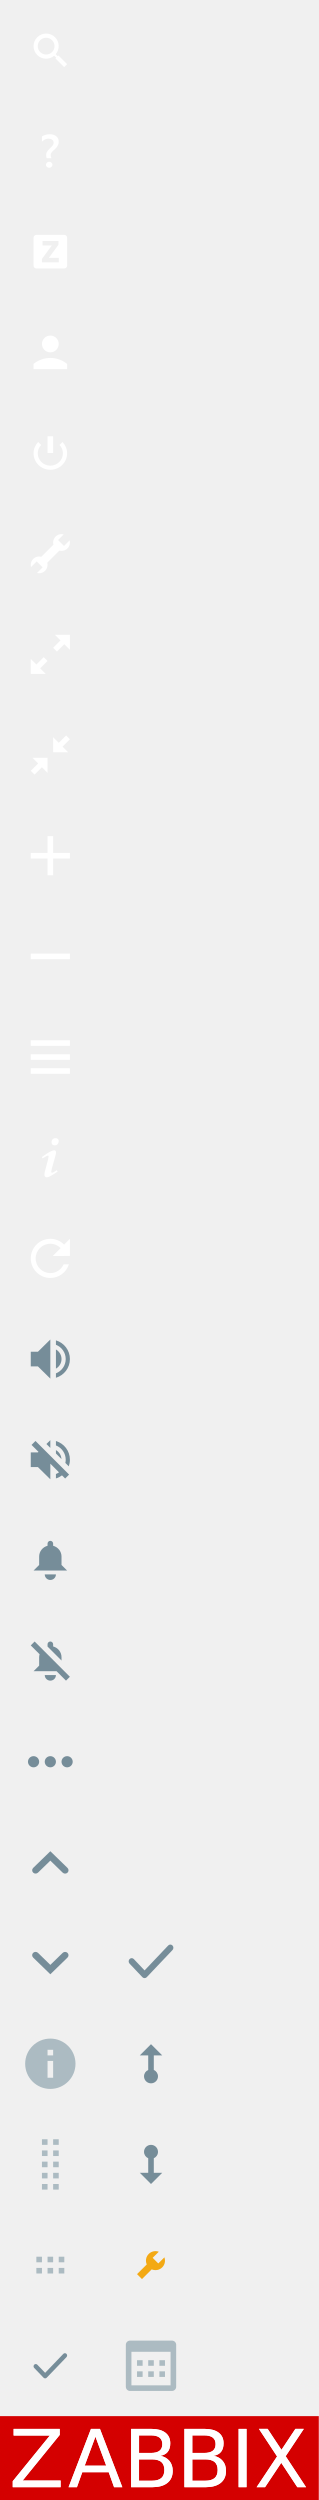
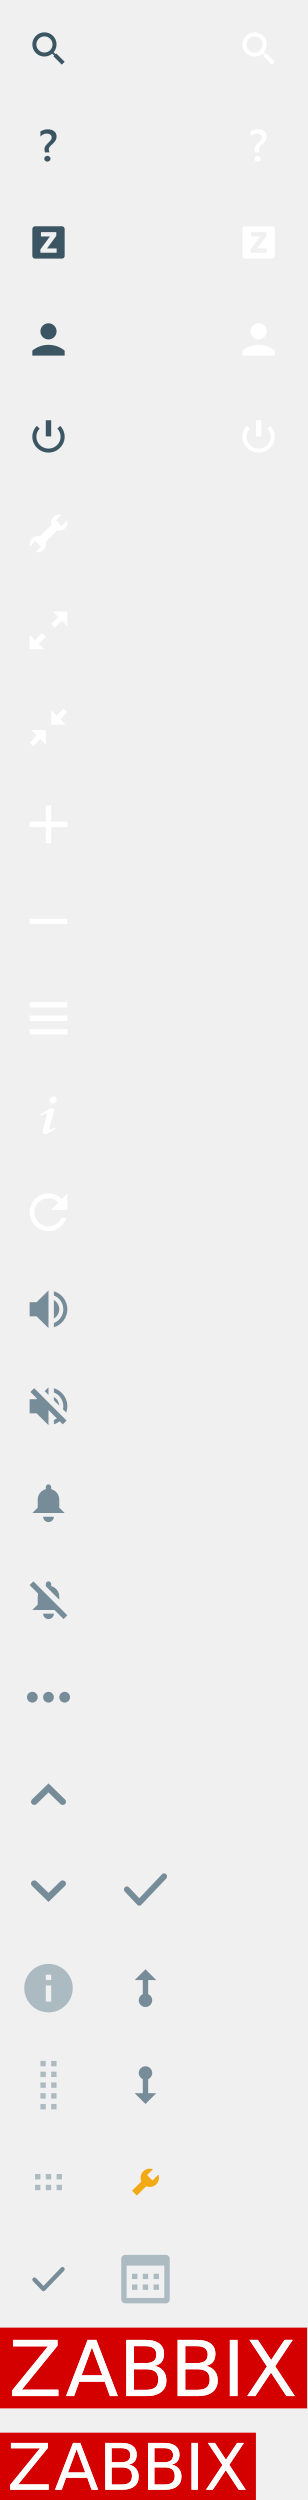
- <svg xmlns="http://www.w3.org/2000/svg" version="1.1" id="Layer_1" width="114" height="894" viewBox="0 0 114 894" xml:space="preserve" style="enable-background:new 0 0 114 894;overflow:visible">
-   <path d="M20.91 19.85l-0.26 0.27 -0.73-0.73c1.49-1.77 1.43-4.4-0.24-6.07 -1.76-1.76-4.61-1.76-6.36 0 -1.76 1.76-1.75 4.6 0 6.36 1.67 1.67 4.31 1.74 6.07 0.24l0.73 0.73 -0.27 0.27L22.94 24l1.06-1.06L20.91 19.85zM14.38 18.62c-1.17-1.17-1.17-3.07 0-4.24 1.17-1.17 3.07-1.17 4.24 0s1.17 3.07 0 4.24C17.45 19.79 15.55 19.79 14.38 18.62z" fill="#FFF" />
-   <path d="M18.39 56.56c-0.06-0.13-0.12-0.29-0.18-0.48 -0.06-0.19-0.09-0.4-0.09-0.63 0-0.28 0.07-0.53 0.21-0.76 0.14-0.23 0.32-0.45 0.54-0.66 0.21-0.21 0.45-0.42 0.69-0.63 0.25-0.21 0.48-0.45 0.69-0.73 0.22-0.27 0.39-0.57 0.54-0.9C20.93 51.45 21 51.08 21 50.66c0-0.44-0.08-0.82-0.25-1.15 -0.17-0.33-0.4-0.61-0.69-0.83 -0.29-0.22-0.64-0.39-1.03-0.51C18.63 48.06 18.22 48 17.77 48c-0.96 0-1.88 0.26-2.77 0.78v1.88c0.74-0.72 1.51-1.08 2.32-1.08 0.25 0 0.49 0.03 0.71 0.09 0.22 0.06 0.42 0.15 0.59 0.27 0.17 0.12 0.31 0.28 0.41 0.46 0.1 0.18 0.15 0.4 0.15 0.64 0 0.27-0.07 0.52-0.2 0.75 -0.13 0.23-0.3 0.44-0.5 0.65 -0.2 0.21-0.41 0.42-0.64 0.63 -0.23 0.22-0.45 0.44-0.64 0.68 -0.2 0.23-0.36 0.48-0.5 0.75 -0.13 0.27-0.2 0.57-0.2 0.9 0 0.21 0.02 0.43 0.06 0.64 0.04 0.22 0.08 0.4 0.13 0.53H18.39zM18.41 59.68c0.23-0.21 0.34-0.46 0.34-0.76 0-0.31-0.11-0.56-0.34-0.76 -0.23-0.22-0.51-0.32-0.82-0.32 -0.32 0-0.59 0.11-0.82 0.33 -0.23 0.2-0.34 0.46-0.34 0.76 0 0.3 0.11 0.56 0.34 0.77C17.01 59.9 17.29 60 17.6 60 17.9 60 18.17 59.9 18.41 59.68L18.41 59.68z" fill="#FFF" />
-   <path d="M18 128c-2.28 0-4.36 0.8-6 2.14V132h12v-1.86C22.36 128.8 20.28 128 18 128zM18 126c1.66 0 3-1.34 3-3 0-1.66-1.34-3-3-3 -1.66 0-3 1.34-3 3C15 124.66 16.34 126 18 126z" fill="#FFF" />
+ <svg xmlns="http://www.w3.org/2000/svg" version="1.1" id="Layer_1" width="114" height="928" viewBox="0 0 114 928" xml:space="preserve" style="enable-background:new 0 0 114 928;overflow:visible">
+   <rect y="903" width="95" height="25" fill="#FFF" />
+   <rect y="864" width="114" height="30" fill="#FFF" />
+   <path d="M20.91 19.85l-0.26 0.27 -0.73-0.73c1.49-1.77 1.43-4.4-0.24-6.07 -1.76-1.76-4.61-1.76-6.36 0 -1.76 1.76-1.75 4.6 0 6.36 1.67 1.67 4.31 1.74 6.07 0.24l0.73 0.73 -0.27 0.27L22.94 24l1.06-1.06L20.91 19.85zM14.38 18.62c-1.17-1.17-1.17-3.07 0-4.24 1.17-1.17 3.07-1.17 4.24 0s1.17 3.07 0 4.24C17.45 19.79 15.55 19.79 14.38 18.62z" fill="#3C5563" />
+   <path d="M18.39 56.56c-0.06-0.13-0.12-0.29-0.18-0.48 -0.06-0.19-0.09-0.4-0.09-0.63 0-0.28 0.07-0.53 0.21-0.76 0.14-0.23 0.32-0.45 0.54-0.66 0.21-0.21 0.45-0.42 0.69-0.63 0.25-0.21 0.48-0.45 0.69-0.73 0.22-0.27 0.39-0.57 0.54-0.9C20.93 51.45 21 51.08 21 50.66c0-0.44-0.08-0.82-0.25-1.15 -0.17-0.33-0.4-0.61-0.69-0.83 -0.29-0.22-0.64-0.39-1.03-0.51C18.63 48.06 18.22 48 17.77 48c-0.96 0-1.88 0.26-2.77 0.78v1.88c0.74-0.72 1.51-1.08 2.32-1.08 0.25 0 0.49 0.03 0.71 0.09 0.22 0.06 0.42 0.15 0.59 0.27 0.17 0.12 0.31 0.28 0.41 0.46 0.1 0.18 0.15 0.4 0.15 0.64 0 0.27-0.07 0.52-0.2 0.75 -0.13 0.23-0.3 0.44-0.5 0.65 -0.2 0.21-0.41 0.42-0.64 0.63 -0.23 0.22-0.45 0.44-0.64 0.68 -0.2 0.23-0.36 0.48-0.5 0.75 -0.13 0.27-0.2 0.57-0.2 0.9 0 0.21 0.02 0.43 0.06 0.64 0.04 0.22 0.08 0.4 0.13 0.53H18.39zM18.41 59.68c0.23-0.21 0.34-0.46 0.34-0.76 0-0.31-0.11-0.56-0.34-0.76 -0.23-0.22-0.51-0.32-0.82-0.32 -0.32 0-0.59 0.11-0.82 0.33 -0.23 0.2-0.34 0.46-0.34 0.76 0 0.3 0.11 0.56 0.34 0.77C17.01 59.9 17.29 60 17.6 60 17.9 60 18.17 59.9 18.41 59.68L18.41 59.68z" fill="#3C5563" />
+   <path d="M18 128c-2.28 0-4.36 0.8-6 2.14V132h12v-1.86C22.36 128.8 20.28 128 18 128zM18 126c1.66 0 3-1.34 3-3 0-1.66-1.34-3-3-3 -1.66 0-3 1.34-3 3C15 124.66 16.34 126 18 126z" fill="#3C5563" />
  <path d="M24.89 193.23l-2.01 2.01 -2.12-2.12 2.01-2.01C22.52 191.05 22.27 191 22 191c-1.66 0-3 1.34-3 3 0 0.27 0.05 0.52 0.11 0.77l-4.34 4.34C14.52 199.05 14.27 199 14 199c-1.66 0-3 1.34-3 3 0 0.27 0.05 0.52 0.11 0.77l2.01-2.01 2.12 2.12 -2.01 2.01C13.48 204.95 13.73 205 14 205c1.66 0 3-1.34 3-3 0-0.27-0.04-0.52-0.11-0.77l4.35-4.34C21.48 196.96 21.73 197 22 197c1.66 0 3-1.34 3-3C25 193.73 24.95 193.48 24.89 193.23z" fill="#FFF" />
  <polygon points="25 341 11 341 11 343 25 343 " fill="#FFF" />
  <path d="M11 372v2h14v-2H11zM11 379h14v-2H11V379zM11 384h14v-2H11V384z" fill="#FFF" />
  <polygon points="25 305 19 305 19 299 17 299 17 305 11 305 11 307 17 307 17 313 19 313 19 307 25 307 " fill="#FFF" />
  <path d="M18.7 409.25c0.18 0.22 0.48 0.33 0.9 0.33 0.44 0 0.79-0.16 1.04-0.47 0.25-0.31 0.37-0.66 0.37-1.05 0-0.32-0.1-0.57-0.31-0.77C20.49 407.1 20.21 407 19.85 407c-0.42 0-0.76 0.14-1.03 0.42s-0.4 0.61-0.4 1C18.43 408.76 18.52 409.03 18.7 409.25zM15.35 414.17c0.93-0.61 1.52-0.91 1.79-0.91 0.16 0 0.24 0.09 0.24 0.27 0 0.36-0.29 1.55-0.86 3.58 -0.26 0.91-0.43 1.55-0.51 1.92 -0.08 0.37-0.12 0.7-0.12 0.99 0 0.29 0.06 0.53 0.2 0.71 0.13 0.18 0.33 0.27 0.59 0.27 0.21 0 0.46-0.05 0.74-0.15 0.28-0.1 0.76-0.35 1.42-0.76 0.66-0.41 1.23-0.77 1.71-1.08l0.04-0.12 -0.23-0.38 -0.12-0.01c-0.89 0.59-1.44 0.88-1.64 0.88 -0.07 0-0.14-0.03-0.2-0.1 -0.06-0.07-0.09-0.14-0.09-0.23 0-0.32 0.3-1.5 0.89-3.53 0.34-1.18 0.56-1.98 0.67-2.41 0.11-0.42 0.16-0.77 0.16-1.05 0-0.21-0.06-0.38-0.18-0.52s-0.27-0.2-0.44-0.2c-0.38 0-0.9 0.18-1.58 0.54 -0.67 0.36-1.61 0.97-2.82 1.84L15 413.83l0.2 0.33L15.35 414.17z" fill="#FFF" />
  <path d="M22 486c0-1.48-0.81-2.74-2-3.44v6.87C21.19 488.75 22 487.48 22 486z" fill="#768D99" />
  <polygon points="11 483.38 11 488.63 13.56 488.63 18 493 18 479 13.56 483.38 " fill="#768D99" />
  <path d="M20 479.31v1.58c2.05 0.8 3.5 2.78 3.5 5.11 0 2.33-1.45 4.31-3.5 5.11v1.58C22.89 491.83 25 489.17 25 486 25 482.83 22.89 480.17 20 479.31z" fill="#768D99" />
  <path d="M23.5 522c0 0.39-0.05 0.77-0.13 1.14l1.22 1.22C24.85 523.62 25 522.83 25 522c0-3.17-2.11-5.83-5-6.69v1.58C22.05 517.69 23.5 519.67 23.5 522zM20 518.56v1.21l1.98 1.98C21.9 520.39 21.13 519.22 20 518.56zM24.7 527.3l-12.01-12.01 -1.41 1.41 2.48 2.48 -0.2 0.2H11v5.25h2.56L18 529v-5.59l2 2v0.02c0 0 0.01-0.01 0.01-0.01l1.09 1.09c-0.34 0.24-0.71 0.44-1.1 0.6v1.58c0.8-0.24 1.52-0.62 2.17-1.1l1.13 1.13 1.41-1.41 -0.01-0.01L24.7 527.3zM18 515l-1.4 1.38L18 517.77V515z" fill="#768D99" />
  <path d="M18 565c1.11 0 2-0.9 2-2h-4C16 564.1 16.9 565 18 565zM22 559.63v-3c0-1.86-1.28-3.41-3-3.86V552c0-0.55-0.45-1-1-1s-1 0.45-1 1v0.77c-1.72 0.45-3 2-3 3.86v3l-2 2h12L22 559.63z" fill="#768D99" />
  <path d="M22 592.63c0-1.86-1.28-3.41-3-3.86V588c0-0.55-0.45-1-1-1s-1 0.45-1 1v0.77c-0.01 0-0.02 0.01-0.03 0.01L22 593.81V592.63zM18 601c1.11 0 2-0.9 2-2h-4C16 600.1 16.9 601 18 601zM24.99 599.59l-0.01 0.01 -12.59-12.6L11 588.4l3.16 3.16c-0.09 0.34-0.16 0.69-0.16 1.06v3l-2 2h8.22L23.6 601 25 599.6 24.99 599.59z" fill="#768D99" />
  <path d="M24 628c-1.1 0-2 0.9-2 2s0.9 2 2 2 2-0.9 2-2S25.1 628 24 628zM12 628c-1.1 0-2 0.9-2 2s0.9 2 2 2 2-0.9 2-2S13.1 628 12 628zM18 628c-1.1 0-2 0.9-2 2s0.9 2 2 2 2-0.9 2-2S19.1 628 18 628z" fill="#768D99" />
  <path d="M24.14 667.97L18 662l-6.14 5.97c-0.48 0.46-0.48 1.22 0 1.68 0.48 0.46 1.25 0.46 1.73 0L18 665.36l4.42 4.3c0.48 0.46 1.25 0.46 1.73 0S24.62 668.44 24.14 667.97z" fill="#768D99" />
  <path d="M11.86 700.03L18 706l6.14-5.97c0.48-0.46 0.48-1.22 0-1.68 -0.48-0.46-1.25-0.46-1.73 0L18 702.64l-4.42-4.3c-0.48-0.46-1.25-0.46-1.73 0S11.38 699.56 11.86 700.03z" fill="#768D99" />
  <path d="M18 729c-4.97 0-9 4.03-9 9 0 4.97 4.03 9 9 9 4.97 0 9-4.03 9-9C27 733.03 22.97 729 18 729zM19 743h-2v-6h2V743zM19 735h-2v-2h2V735z" fill="#ACBBC2" />
  <rect x="17" y="811" width="2" height="2" fill="#ACBBC2" />
  <rect x="13" y="811" width="2" height="2" fill="#ACBBC2" />
  <rect x="13" y="807" width="2" height="2" fill="#ACBBC2" />
  <rect x="21" y="807" width="2" height="2" fill="#ACBBC2" />
  <rect x="21" y="811" width="2" height="2" fill="#ACBBC2" />
  <rect x="17" y="807" width="2" height="2" fill="#ACBBC2" />
  <path d="M19 783v-2h2v2H19zM19 777h2v2h-2V777zM19 773h2v2h-2V773zM19 769h2v2h-2V769zM19 765h2v2h-2V765zM15 781h2v2h-2V781zM15 777h2v2h-2V777zM15 773h2v2h-2V773zM15 769h2v2h-2V769zM15 765h2v2h-2V765z" fill="#ACBBC2" />
  <path d="M23.77 841.74c-0.31-0.32-0.81-0.32-1.12 0l-6.51 6.78 -2.79-2.9c-0.31-0.32-0.81-0.32-1.12 0 -0.31 0.32-0.31 0.84 0 1.16l3.35 3.49c0.31 0.32 0.81 0.32 1.12 0l7.07-7.36C24.08 842.58 24.08 842.06 23.77 841.74z" fill="#768D99" />
  <path d="M57.02 876.4c0.68-0.51 1.02-1.3 1.02-2.37 0-1.05-0.34-1.84-1.02-2.36 -0.68-0.52-1.71-0.78-3.1-0.78h-4.2v6.29h4.21C55.31 877.18 56.34 876.92 57.02 876.4z" fill="#D40000" />
  <path d="M54.27 879.47h-4.56v7.64h4.56c1.53 0 2.66-0.31 3.4-0.94 0.73-0.63 1.1-1.59 1.1-2.89 0-1.3-0.37-2.27-1.1-2.88C56.93 879.78 55.8 879.47 54.27 879.47z" fill="#D40000" />
  <path d="M76.08 876.4c0.68-0.51 1.02-1.3 1.02-2.37 0-1.05-0.34-1.84-1.02-2.36 -0.68-0.52-1.71-0.78-3.1-0.78h-4.2v6.29h4.2C74.36 877.18 75.4 876.92 76.08 876.4z" fill="#D40000" />
  <polygon points="30.28 881.73 37.99 881.73 34.13 871.35 " fill="#D40000" />
  <path d="M0 864v30h114v-30H0zM21.68 889.43H4.55v-2.15l13.27-16.33H4.87v-2.37H21.36v2.15L8.09 887.05h13.59V889.43zM40.79 889.43l-1.91-5.35H29.42l-1.91 5.35h-2.99l8.01-20.85h3.22l8 20.85H40.79zM59.85 887.91c-1.27 1.01-3.09 1.52-5.44 1.52H46.88v-20.85h7.25c2.16 0 3.83 0.45 5 1.34 1.17 0.89 1.76 2.17 1.76 3.81 0 1.27-0.3 2.29-0.9 3.05 -0.6 0.75-1.48 1.22-2.64 1.41 1.4 0.3 2.48 0.92 3.26 1.86 0.77 0.95 1.16 2.13 1.16 3.54C61.76 885.45 61.13 886.89 59.85 887.91zM78.91 887.91c-1.27 1.01-3.09 1.52-5.44 1.52h-7.53v-20.85h7.25c2.16 0 3.83 0.45 5 1.34 1.17 0.89 1.76 2.17 1.76 3.81 0 1.27-0.3 2.29-0.9 3.05 -0.6 0.75-1.48 1.22-2.64 1.41 1.4 0.3 2.48 0.92 3.25 1.86 0.78 0.95 1.16 2.13 1.16 3.54C80.82 885.45 80.18 886.89 78.91 887.91zM88.16 889.43h-2.84v-20.85h2.84V889.43zM106.33 889.43l-5.75-8.73 -5.8 8.73h-3.02l7.32-11.01 -6.49-9.85h3.12l4.94 7.49 4.98-7.49h3.02l-6.5 9.77 7.31 11.09H106.33z" fill="#D40000" />
  <path d="M73.33 879.47h-4.55v7.64h4.56c1.53 0 2.66-0.31 3.4-0.94 0.73-0.63 1.1-1.59 1.1-2.89 0-1.3-0.37-2.27-1.1-2.88C75.99 879.78 74.86 879.47 73.33 879.47z" fill="#D40000" />
  <polygon points="108.64 868.57 105.63 868.57 100.65 876.06 95.71 868.57 92.59 868.57 99.08 878.42 91.76 889.43 94.77 889.43 100.58 880.7 106.33 889.43 109.45 889.43 102.15 878.34 " fill="#FFF" />
  <polygon points="21.36 870.72 21.36 868.57 4.87 868.57 4.87 870.95 17.82 870.95 4.55 887.28 4.55 889.43 21.68 889.43 21.68 887.05 8.09 887.05 " fill="#FFF" />
  <path d="M32.53 868.57l-8.01 20.85h2.99l1.91-5.35h9.46l1.91 5.35h2.95l-8-20.85H32.53zM30.28 881.73l3.85-10.38 3.86 10.38H30.28z" fill="#FFF" />
  <path d="M57.35 878.18c1.16-0.19 2.04-0.66 2.64-1.41 0.6-0.76 0.9-1.77 0.9-3.05 0-1.65-0.59-2.92-1.76-3.81 -1.17-0.89-2.84-1.34-5-1.34H46.88v20.85h7.53c2.35 0 4.17-0.51 5.44-1.52 1.28-1.02 1.91-2.45 1.91-4.32 0-1.42-0.38-2.6-1.16-3.54C59.83 879.1 58.75 878.48 57.35 878.18zM49.72 870.89h4.21c1.39 0 2.42 0.26 3.1 0.78 0.68 0.52 1.02 1.31 1.02 2.36 0 1.06-0.34 1.85-1.02 2.37 -0.68 0.52-1.71 0.78-3.1 0.78h-4.2V870.89zM57.67 886.17c-0.73 0.63-1.87 0.94-3.39 0.94h-4.56v-7.64h4.56c1.53 0 2.66 0.31 3.4 0.93 0.73 0.62 1.1 1.58 1.1 2.89C58.77 884.57 58.4 885.54 57.67 886.17z" fill="#FFF" />
  <rect x="85.33" y="868.57" width="2.84" height="20.85" fill="#FFF" />
  <path d="M76.41 878.18c1.16-0.19 2.04-0.66 2.64-1.41 0.6-0.76 0.9-1.77 0.9-3.05 0-1.65-0.59-2.92-1.76-3.81 -1.17-0.89-2.84-1.34-5-1.34h-7.25v20.85h7.53c2.35 0 4.17-0.51 5.44-1.52 1.27-1.02 1.91-2.45 1.91-4.32 0-1.42-0.38-2.6-1.16-3.54C78.89 879.1 77.8 878.48 76.41 878.18zM68.77 870.89h4.2c1.39 0 2.42 0.26 3.1 0.78 0.68 0.52 1.02 1.31 1.02 2.36 0 1.06-0.34 1.85-1.02 2.37 -0.68 0.52-1.71 0.78-3.1 0.78h-4.2V870.89zM76.72 886.17c-0.74 0.63-1.87 0.94-3.4 0.94h-4.55v-7.64h4.56c1.53 0 2.66 0.31 3.4 0.93 0.73 0.62 1.1 1.58 1.1 2.89C77.83 884.57 77.46 885.54 76.72 886.17z" fill="#FFF" />
-   <path d="M23 84H13C12.45 84 12 84.45 12 85v10c0 0.55 0.45 1 1 1h10c0.55 0 1-0.45 1-1V85C24 84.45 23.55 84 23 84zM21.02 93.82h-6.03v-1.23l3.54-4.81h-3.33V86.18h5.7v1.35l-3.44 4.69h3.57V93.82z" fill="#FFF" />
+   <path d="M47.52 913.34c0.56-0.44 0.84-1.1 0.84-1.98 0-0.89-0.28-1.54-0.84-1.97 -0.57-0.43-1.44-0.65-2.59-0.65h-3.5v5.25h3.5C46.09 913.99 46.95 913.77 47.52 913.34z" fill="#D40000" />
+   <path d="M45.23 915.89h-3.79v6.36h3.8c1.28 0 2.22-0.26 2.83-0.77 0.61-0.52 0.92-1.33 0.92-2.4 0-1.09-0.3-1.89-0.92-2.4C47.44 916.14 46.5 915.89 45.23 915.89z" fill="#D40000" />
+   <path d="M63.4 913.34c0.57-0.44 0.85-1.1 0.85-1.98 0-0.89-0.28-1.54-0.85-1.97 -0.56-0.43-1.43-0.65-2.58-0.65h-3.5v5.25h3.5C61.97 913.99 62.83 913.77 63.4 913.34z" fill="#D40000" />
+   <polygon points="25.23 917.78 31.66 917.78 28.44 909.13 " fill="#D40000" />
+   <path d="M0 903v25h95v-25H0zM18.07 924.2H3.79v-1.8l11.06-13.6H4.06v-1.98h13.74v1.8l-11.05 13.6h11.32V924.2zM33.99 924.2l-1.59-4.46h-7.89l-1.59 4.46h-2.49l6.68-17.38h2.68l6.66 17.38H33.99zM49.88 922.92c-1.06 0.85-2.58 1.28-4.53 1.28h-6.27v-17.38h6.04c1.8 0 3.19 0.37 4.17 1.12 0.97 0.74 1.46 1.8 1.46 3.18 0 1.05-0.25 1.9-0.75 2.53 -0.5 0.63-1.23 1.02-2.2 1.19 1.16 0.24 2.06 0.75 2.71 1.55 0.64 0.78 0.96 1.77 0.96 2.95C51.47 920.87 50.94 922.07 49.88 922.92zM65.75 922.92c-1.06 0.85-2.57 1.28-4.53 1.28h-6.28v-17.38h6.04c1.8 0 3.19 0.37 4.17 1.12 0.97 0.74 1.47 1.8 1.47 3.18 0 1.05-0.25 1.9-0.75 2.53 -0.5 0.63-1.23 1.02-2.21 1.19 1.16 0.24 2.07 0.75 2.71 1.55 0.65 0.78 0.97 1.77 0.97 2.95C67.35 920.87 66.82 922.07 65.75 922.92zM73.47 924.2h-2.37v-17.38h2.37V924.2zM88.61 924.2l-4.79-7.28 -4.84 7.28h-2.51l6.1-9.18 -5.4-8.2h2.6l4.11 6.24 4.15-6.24h2.51l-5.41 8.14 6.09 9.25H88.61z" fill="#D40000" />
+   <path d="M61.11 915.89h-3.8v6.36h3.8c1.27 0 2.21-0.26 2.83-0.77 0.61-0.52 0.92-1.33 0.92-2.4 0-1.09-0.31-1.89-0.92-2.4C63.32 916.14 62.38 915.89 61.11 915.89z" fill="#D40000" />
+   <polygon points="90.53 906.81 88.02 906.81 83.87 913.06 79.76 906.81 77.16 906.81 82.56 915.01 76.47 924.2 78.97 924.2 83.82 916.92 88.61 924.2 91.21 924.2 85.12 914.95 " fill="#FFF" />
+   <polygon points="17.8 908.61 17.8 906.81 4.06 906.81 4.06 908.8 14.85 908.8 3.79 922.4 3.79 924.2 18.07 924.2 18.07 922.21 6.75 922.21 " fill="#FFF" />
+   <path d="M27.11 906.81l-6.68 17.38h2.49l1.59-4.46H32.4l1.59 4.46h2.46l-6.66-17.38H27.11zM25.23 917.78l3.21-8.65 3.21 8.65H25.23z" fill="#FFF" />
+   <path d="M47.8 914.83c0.96-0.17 1.7-0.56 2.2-1.19 0.5-0.63 0.75-1.47 0.75-2.53 0-1.38-0.48-2.44-1.46-3.18 -0.98-0.75-2.37-1.12-4.17-1.12h-6.04v17.38h6.28c1.96 0 3.48-0.43 4.53-1.28 1.06-0.85 1.59-2.05 1.59-3.59 0-1.17-0.32-2.17-0.96-2.95C49.86 915.58 48.96 915.07 47.8 914.83zM41.43 908.74h3.5c1.15 0 2.02 0.22 2.59 0.65 0.56 0.43 0.84 1.08 0.84 1.97 0 0.88-0.28 1.54-0.84 1.98 -0.57 0.43-1.44 0.65-2.59 0.65h-3.5V908.74zM48.06 921.47c-0.61 0.52-1.55 0.78-2.83 0.78h-3.79v-6.36h3.8c1.28 0 2.22 0.26 2.83 0.78 0.61 0.51 0.92 1.31 0.92 2.4C48.97 920.14 48.67 920.95 48.06 921.47z" fill="#FFF" />
+   <rect x="71.1" y="906.81" width="2.37" height="17.38" fill="#FFF" />
+   <path d="M63.67 914.83c0.97-0.17 1.71-0.56 2.21-1.19 0.5-0.63 0.75-1.47 0.75-2.53 0-1.38-0.49-2.44-1.47-3.18 -0.98-0.75-2.37-1.12-4.17-1.12h-6.04v17.38h6.28c1.96 0 3.47-0.43 4.53-1.28 1.07-0.85 1.6-2.05 1.6-3.59 0-1.17-0.32-2.17-0.97-2.95C65.74 915.58 64.83 915.07 63.67 914.83zM57.31 908.74h3.5c1.16 0 2.02 0.22 2.58 0.65 0.57 0.43 0.85 1.08 0.85 1.97 0 0.88-0.28 1.54-0.85 1.98 -0.56 0.43-1.43 0.65-2.58 0.65h-3.5V908.74zM63.94 921.47c-0.62 0.52-1.56 0.78-2.83 0.78h-3.8v-6.36h3.8c1.27 0 2.21 0.26 2.83 0.78 0.61 0.51 0.92 1.31 0.92 2.4C64.86 920.14 64.55 920.95 63.94 921.47z" fill="#FFF" />
+   <path d="M23 84H13C12.45 84 12 84.45 12 85v10c0 0.55 0.45 1 1 1h10c0.55 0 1-0.45 1-1V85C24 84.45 23.55 84 23 84zM21.02 93.82h-6.03v-1.23l3.54-4.81h-3.33V86.18h5.7v1.35l-3.44 4.69h3.57V93.82z" fill="#3C5563" />
  <polygon points="25 227 19.63 227 21.63 229.01 19 231.64 20.36 233 22.99 230.37 25 232.37 " fill="#FFF" />
  <polygon points="15.64 235 13.01 237.63 11 235.63 11 241 16.37 241 14.37 239 17 236.36 " fill="#FFF" />
  <polygon points="25 264.36 23.64 263 21.01 265.63 19 263.63 19 269 24.37 269 22.37 267 " fill="#FFF" />
  <polygon points="13.63 273.01 11 275.64 12.36 277 14.99 274.37 17 276.37 17 271 11.63 271 " fill="#FFF" />
-   <path d="M22.35 158.06l-1.06 1.06c0.74 0.79 1.21 1.82 1.21 2.98 0 2.44-2.02 4.42-4.5 4.42s-4.5-1.98-4.5-4.42c0-1.16 0.47-2.19 1.21-2.98l-1.06-1.06c-1.02 1.05-1.65 2.47-1.65 4.04 0 3.26 2.69 5.9 6 5.9 3.31 0 6-2.64 6-5.9C24 160.54 23.37 159.12 22.35 158.06zM19 156h-2v6h2V156z" fill="#FFF" />
+   <path d="M22.35 158.06l-1.06 1.06c0.74 0.79 1.21 1.82 1.21 2.98 0 2.44-2.02 4.42-4.5 4.42s-4.5-1.98-4.5-4.42c0-1.16 0.47-2.19 1.21-2.98l-1.06-1.06c-1.02 1.05-1.65 2.47-1.65 4.04 0 3.26 2.69 5.9 6 5.9 3.31 0 6-2.64 6-5.9C24 160.54 23.37 159.12 22.35 158.06zM19 156h-2v6h2V156z" fill="#3C5563" />
+   <path d="M96.39 56.56c-0.06-0.13-0.12-0.29-0.18-0.48 -0.06-0.19-0.09-0.4-0.09-0.63 0-0.28 0.07-0.53 0.21-0.76 0.14-0.23 0.32-0.45 0.54-0.66 0.21-0.21 0.45-0.42 0.69-0.63 0.25-0.21 0.48-0.45 0.69-0.73 0.22-0.27 0.39-0.57 0.54-0.9C98.93 51.45 99 51.08 99 50.66c0-0.44-0.08-0.82-0.25-1.15 -0.17-0.33-0.4-0.61-0.69-0.83 -0.29-0.22-0.64-0.39-1.03-0.51C96.63 48.06 96.22 48 95.78 48c-0.96 0-1.88 0.26-2.77 0.78v1.88c0.74-0.72 1.51-1.08 2.32-1.08 0.25 0 0.49 0.03 0.71 0.09 0.22 0.06 0.42 0.15 0.59 0.27 0.17 0.12 0.31 0.28 0.41 0.46 0.1 0.18 0.15 0.4 0.15 0.64 0 0.27-0.07 0.52-0.2 0.75 -0.13 0.23-0.3 0.44-0.5 0.65 -0.2 0.21-0.41 0.42-0.64 0.63 -0.23 0.22-0.45 0.44-0.64 0.68 -0.2 0.23-0.36 0.48-0.5 0.75 -0.13 0.27-0.2 0.57-0.2 0.9 0 0.21 0.02 0.43 0.06 0.64 0.04 0.22 0.08 0.4 0.13 0.53H96.39zM96.41 59.68c0.23-0.21 0.34-0.46 0.34-0.76 0-0.31-0.11-0.56-0.34-0.76 -0.23-0.22-0.51-0.32-0.82-0.32 -0.32 0-0.59 0.11-0.82 0.33 -0.23 0.2-0.34 0.46-0.34 0.76 0 0.3 0.11 0.56 0.34 0.77C95.01 59.9 95.29 60 95.6 60 95.9 60 96.17 59.9 96.41 59.68L96.41 59.68z" fill="#FFF" />
+   <path d="M96 128c-2.28 0-4.36 0.8-6 2.14V132h12v-1.86C100.36 128.8 98.28 128 96 128zM96 126c1.66 0 3-1.34 3-3 0-1.66-1.34-3-3-3 -1.66 0-3 1.34-3 3C93 124.66 94.34 126 96 126z" fill="#FFF" />
+   <path d="M101 84H91C90.45 84 90 84.45 90 85v10c0 0.55 0.45 1 1 1h10c0.55 0 1-0.45 1-1V85C102 84.45 101.55 84 101 84zM99.02 93.82h-6.03v-1.23l3.54-4.81h-3.33V86.18h5.7v1.35l-3.44 4.69h3.57V93.82z" fill="#FFF" />
+   <path d="M100.35 158.06l-1.06 1.06c0.74 0.79 1.21 1.82 1.21 2.98 0 2.44-2.02 4.42-4.5 4.42s-4.5-1.98-4.5-4.42c0-1.16 0.47-2.19 1.21-2.98l-1.06-1.06c-1.02 1.05-1.65 2.47-1.65 4.04 0 3.26 2.69 5.9 6 5.9 3.31 0 6-2.64 6-5.9C102 160.54 101.37 159.12 100.35 158.06zM97 156h-2v6h2V156z" fill="#FFF" />
  <path d="M22.76 452.13c-0.82 1.83-2.62 3.13-4.76 3.13 -2.9 0-5.25-2.35-5.25-5.25 0-2.9 2.35-5.25 5.25-5.25 1.45 0 2.75 0.6 3.69 1.56l0 0 -2.82 2.82L25 449.13V443l-2.06 2.06c0 0-0.01 0.01-0.02 0.01C21.66 443.8 19.93 443 18 443c-3.86 0-7 3.14-7 7 0 3.87 3.14 7 7 7 3.12 0 5.74-2.05 6.64-4.87H22.76z" fill="#FFF" />
  <path d="M61.5 837h-15c-0.83 0-1.5 0.67-1.5 1.5v15c0 0.83 0.67 1.5 1.5 1.5h15c0.83 0 1.5-0.67 1.5-1.5v-15C63 837.67 62.33 837 61.5 837zM61 853H47v-12h14V853zM51 844h-2v2h2V844zM59 844h-2v2h2V844zM55 844h-2v2h2V844zM55 848h-2v2h2V848zM51 848h-2v2h2V848zM59 848h-2v2h2V848z" fill="#ACBBC2" />
  <path d="M58.79 807.22l-2.19 2.19 -2.01-2.01 2.19-2.18c-1.21-0.45-2.62-0.19-3.59 0.78 -1.02 1.02-1.25 2.52-0.71 3.77L49 813.23 50.77 815l3.48-3.48c1.25 0.54 2.74 0.3 3.76-0.71C58.98 809.84 59.23 808.43 58.79 807.22z" fill="#F3A914" />
  <path d="M55 777v-5.21c0.88-0.39 1.5-1.26 1.5-2.29 0-1.38-1.12-2.5-2.5-2.5 -1.38 0-2.5 1.12-2.5 2.5 0 1.02 0.62 1.9 1.5 2.29V777h-3l4 4 4-4H55z" fill="#768D99" />
  <path d="M53 735v5.21c-0.88 0.39-1.5 1.26-1.5 2.29 0 1.38 1.12 2.5 2.5 2.5 1.38 0 2.5-1.12 2.5-2.5 0-1.02-0.62-1.9-1.5-2.29V735h3l-4-4 -4 4H53z" fill="#768D99" />
  <path d="M61.68 695.71c-0.42-0.45-1.11-0.45-1.53 0l-8.45 8.91 -3.84-4.05c-0.42-0.45-1.11-0.45-1.53 0 -0.42 0.45-0.43 1.17 0 1.62l4.6 4.86c0.21 0.22 0.49 0.33 0.77 0.33 0.28 0 0.56-0.11 0.77-0.33l9.21-9.71C62.11 696.88 62.11 696.16 61.68 695.71z" fill="#768D99" />
+   <path d="M98.91 19.85l-0.26 0.27 -0.73-0.73c1.49-1.77 1.43-4.4-0.24-6.07 -1.76-1.76-4.61-1.76-6.36 0 -1.76 1.76-1.75 4.6 0 6.36 1.67 1.67 4.31 1.74 6.07 0.24l0.73 0.73 -0.27 0.27L100.94 24l1.06-1.06L98.91 19.85zM92.38 18.62c-1.17-1.17-1.17-3.07 0-4.24 1.17-1.17 3.07-1.17 4.24 0s1.17 3.07 0 4.24C95.45 19.79 93.55 19.79 92.38 18.62z" fill="#FFF" />
</svg>
